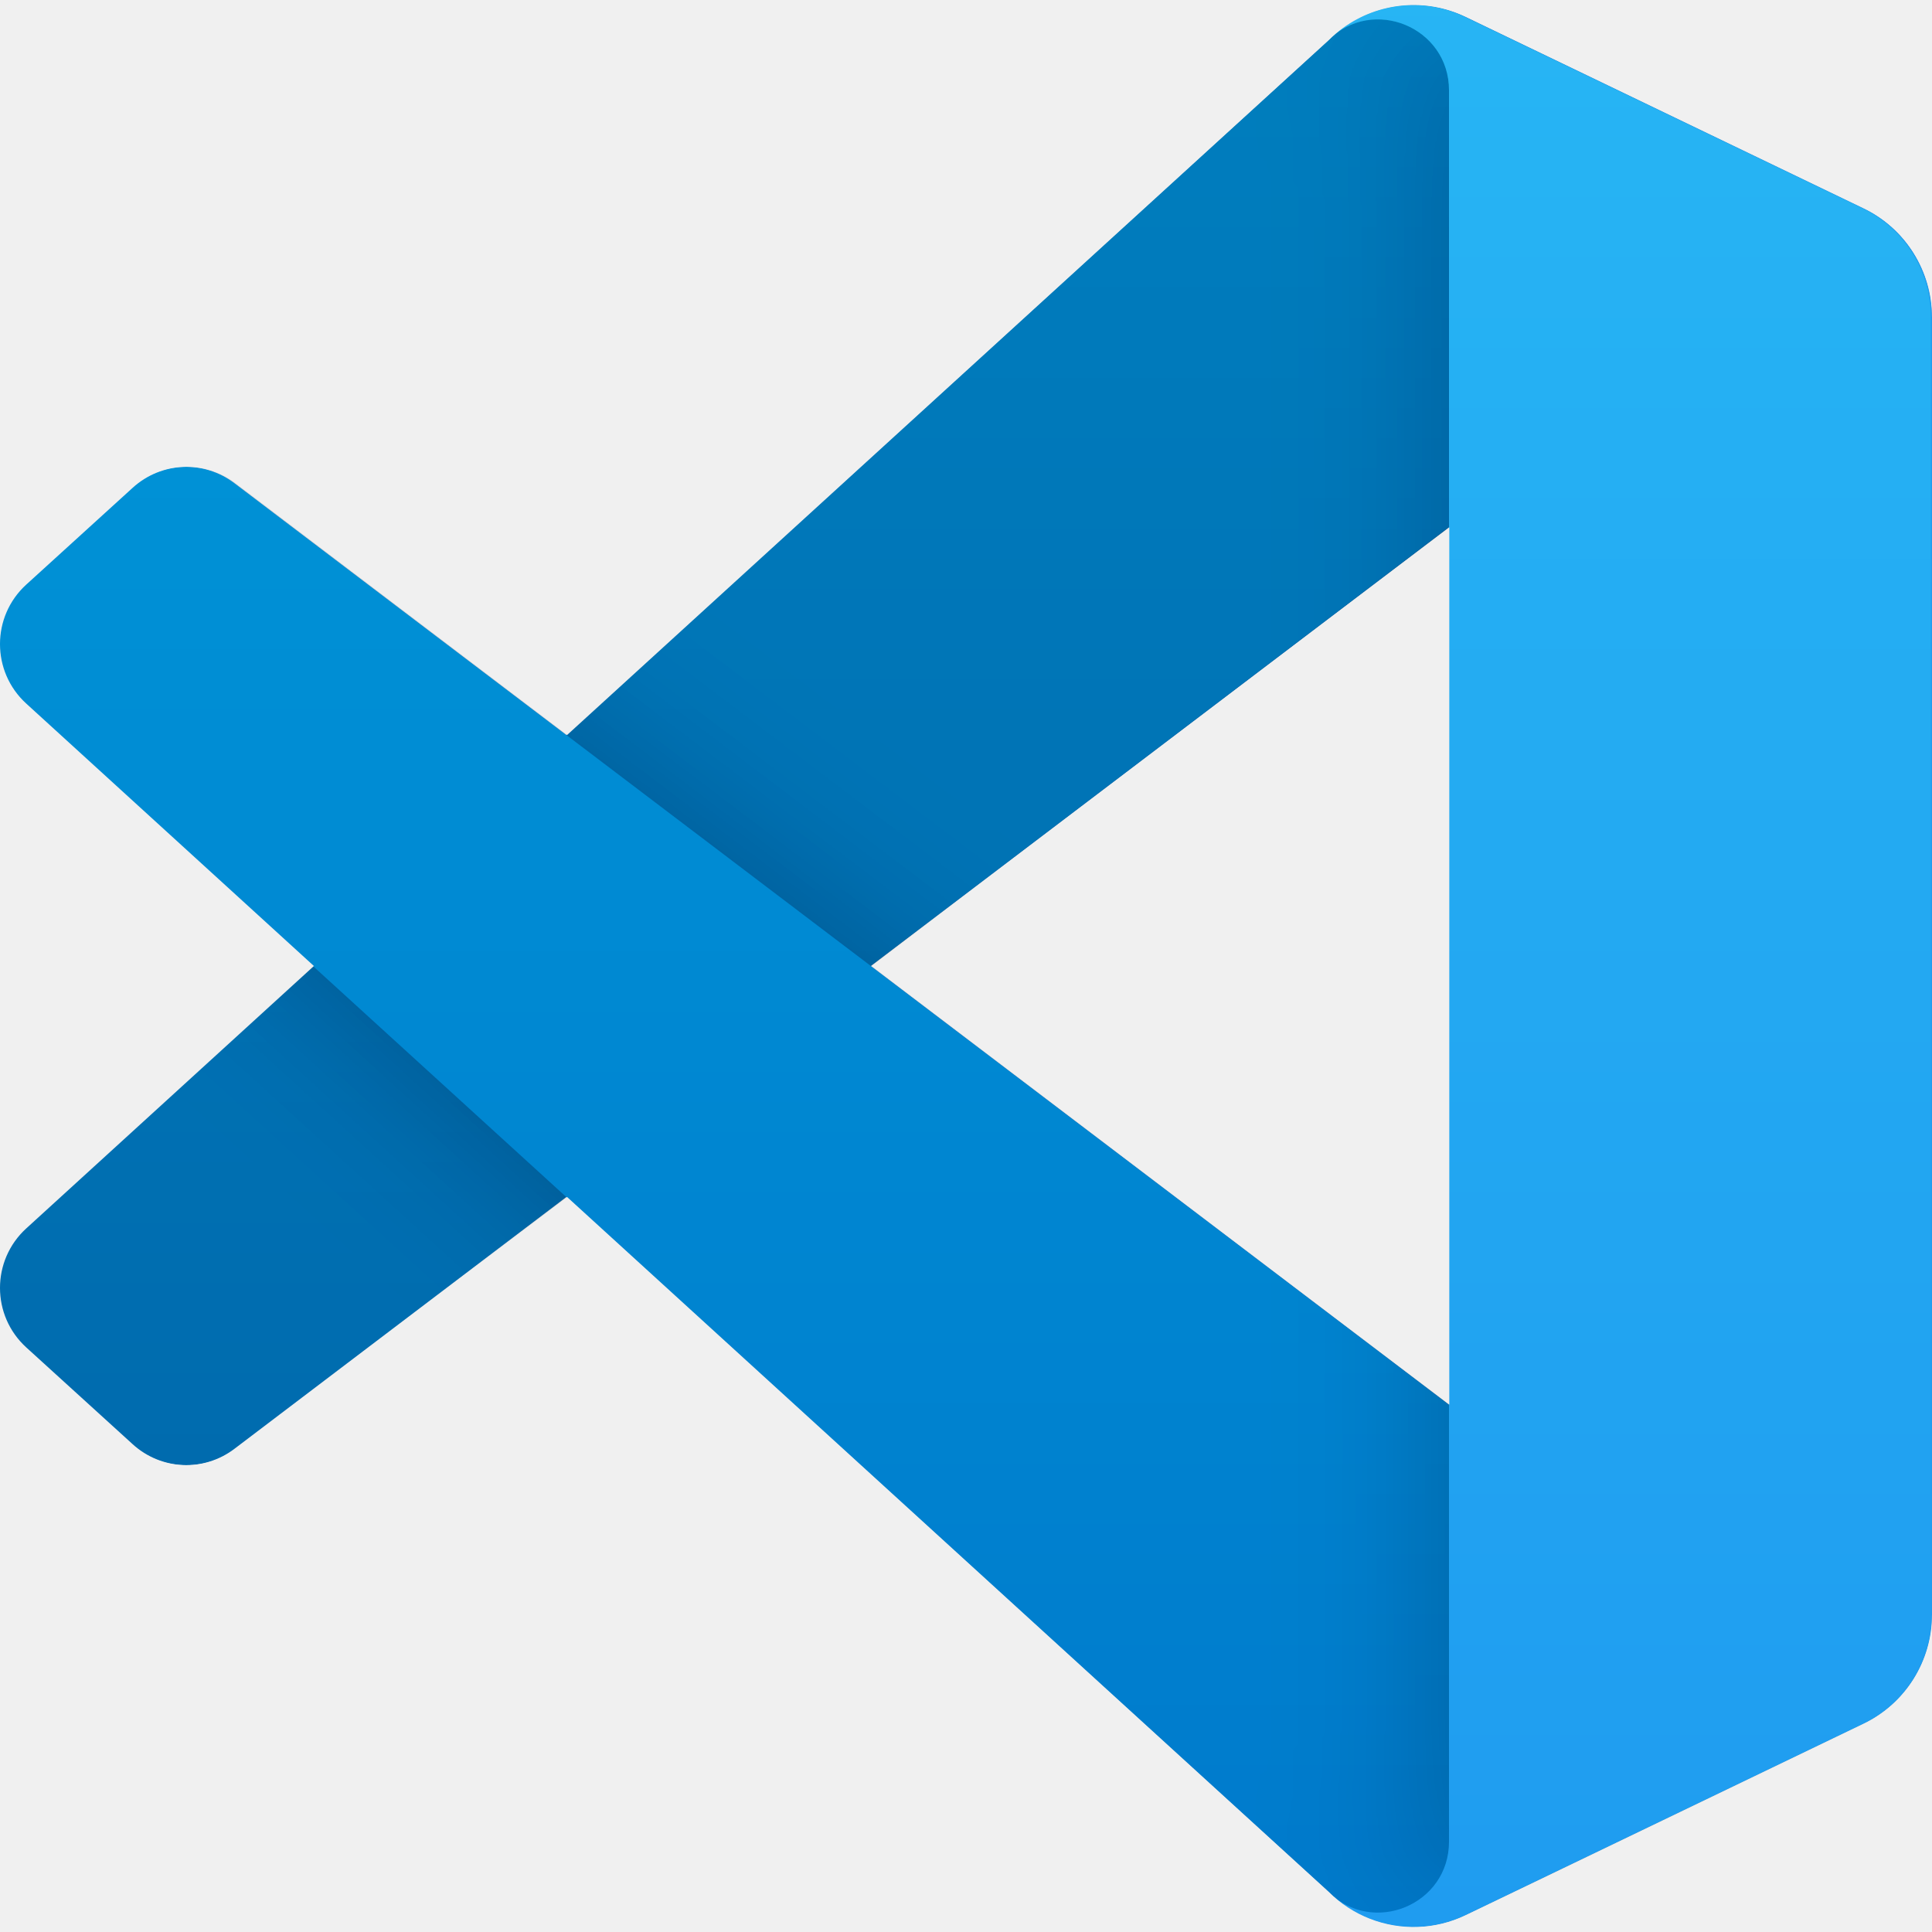
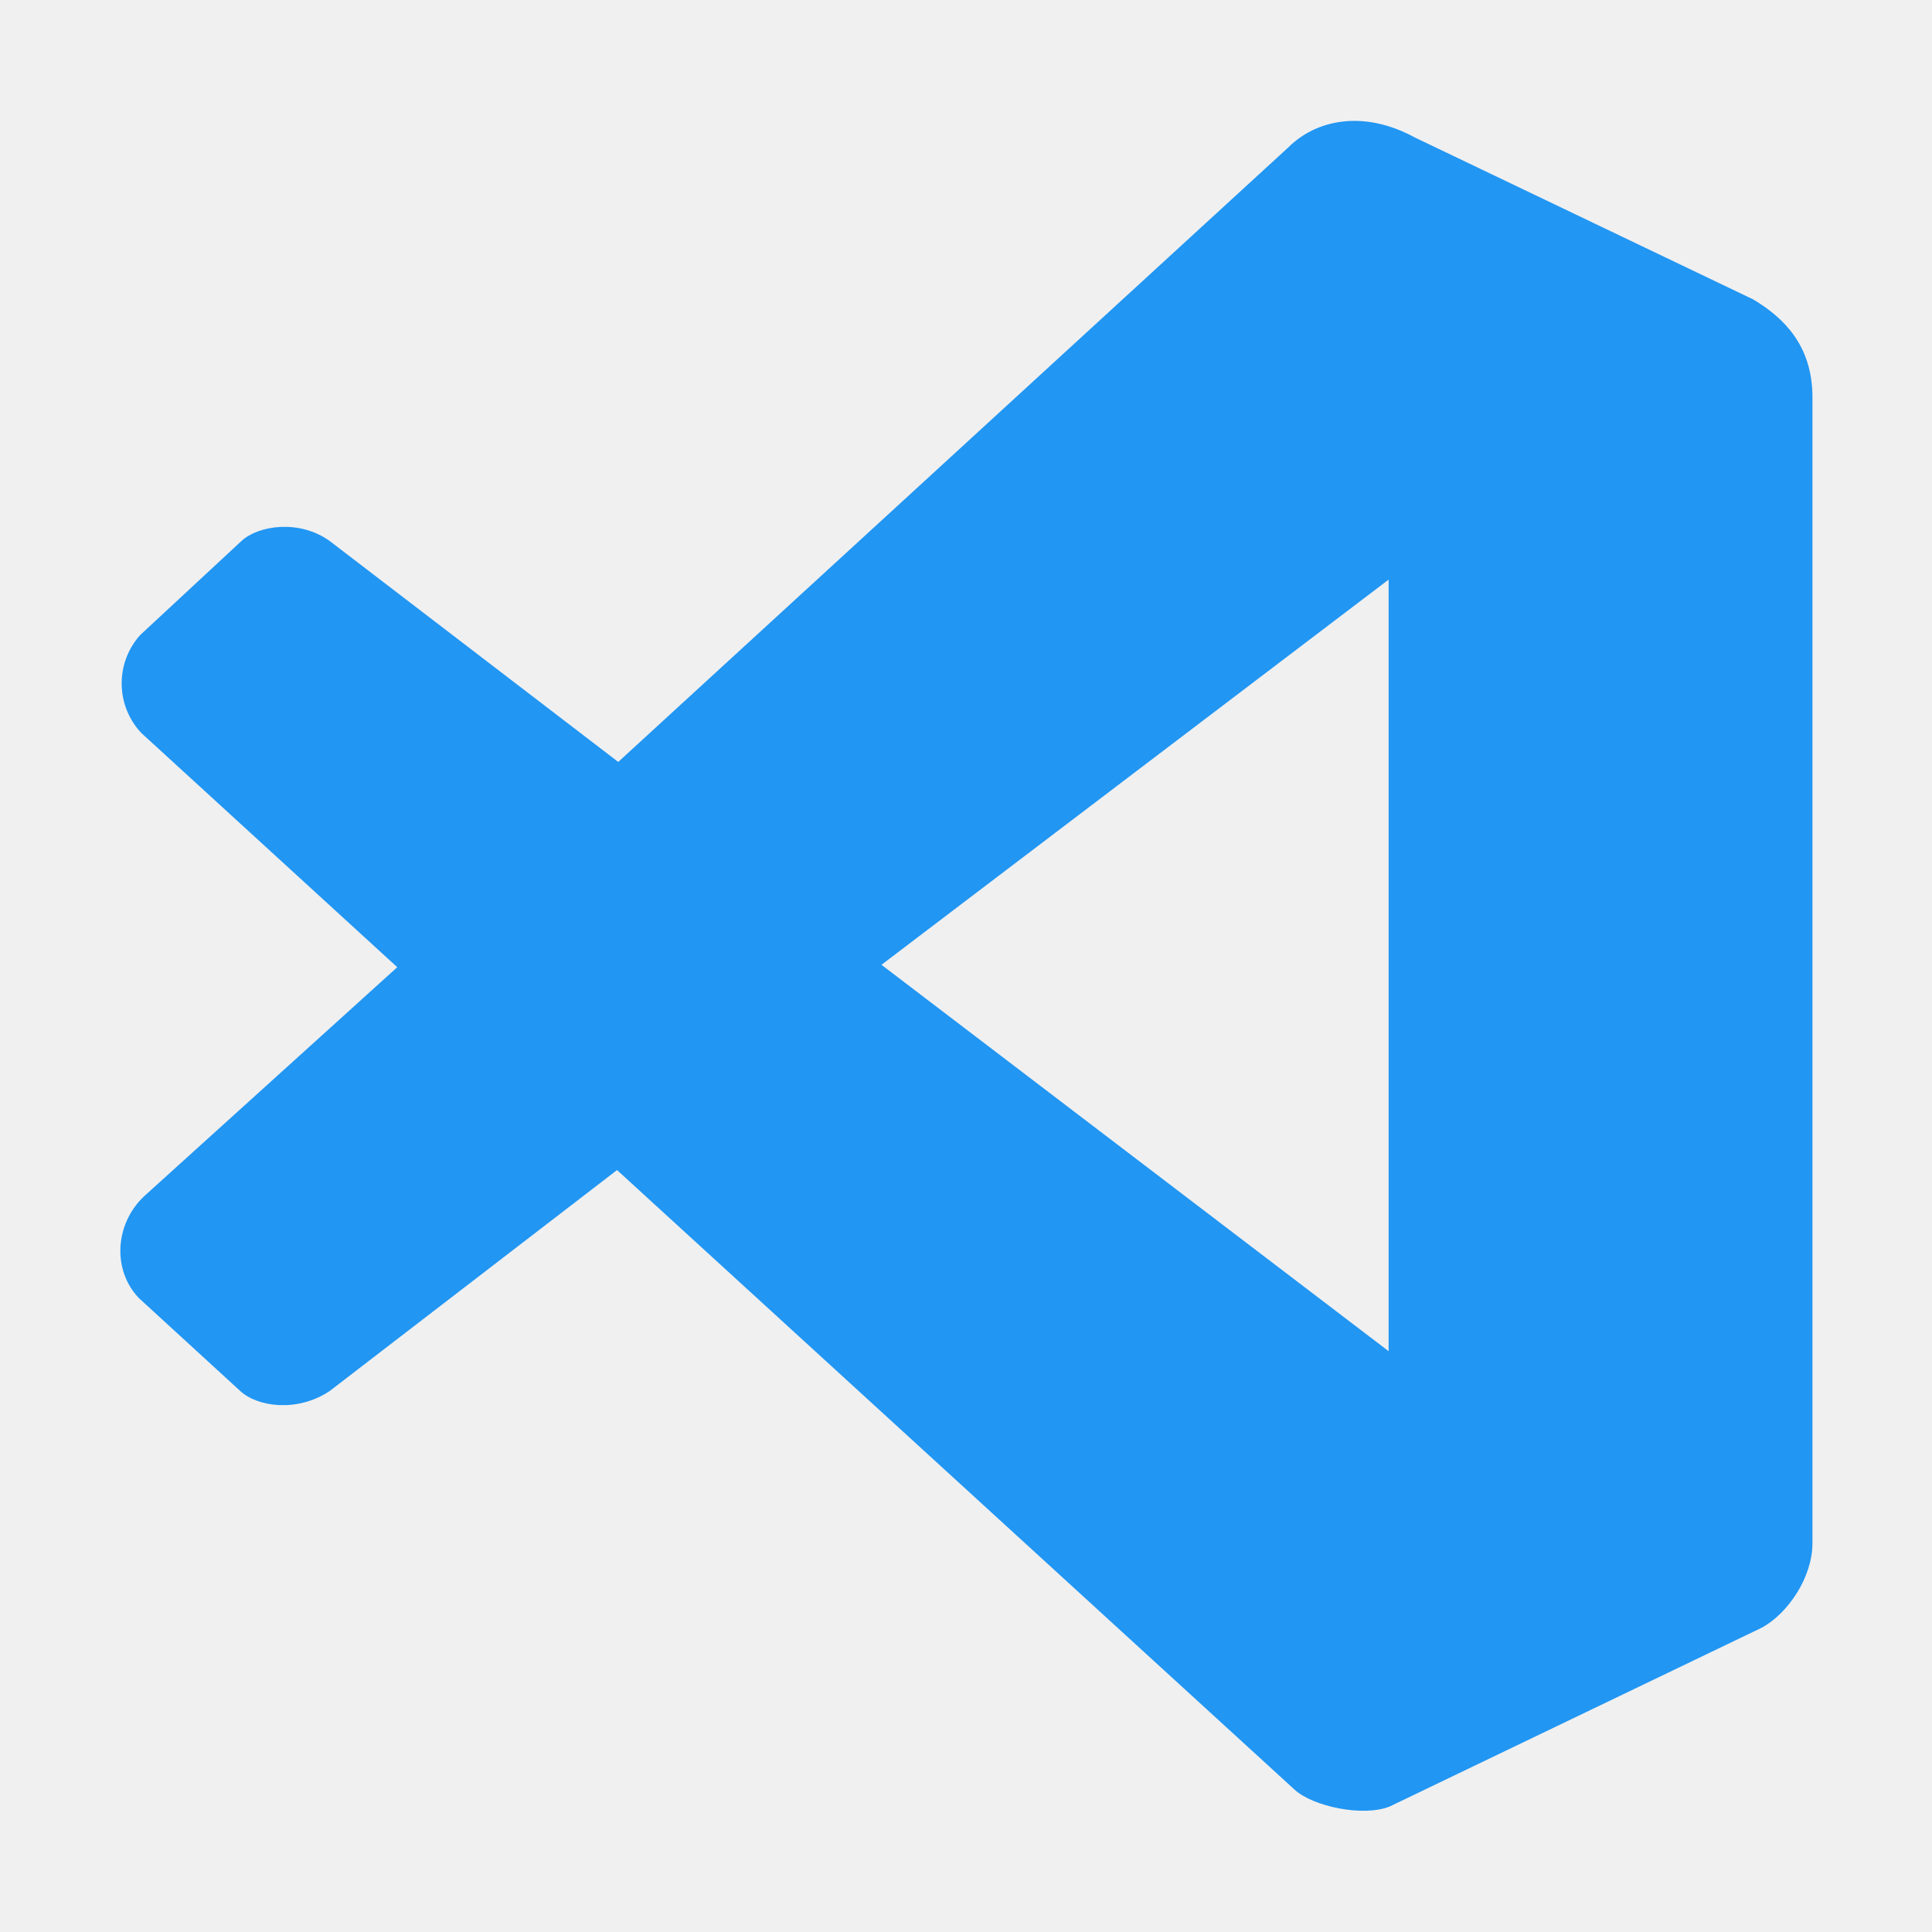
- <svg xmlns="http://www.w3.org/2000/svg" viewBox="0 0 256 256" fill="none">
-   <mask id="mask0" mask-type="alpha" maskUnits="userSpaceOnUse" x="0" y="0" width="256" height="256">
-     <path fill-rule="evenodd" clip-rule="evenodd" d="M181.534 254.252C185.566 255.823 190.164 255.722 194.234 253.764L246.94 228.403C252.478 225.738 256 220.132 256 213.983V42.018C256 35.869 252.478 30.264 246.94 27.599L194.234 2.237C188.893 -0.333 182.642 0.296 177.955 3.704C177.285 4.191 176.647 4.735 176.049 5.334L75.149 97.386L31.199 64.025C27.108 60.919 21.385 61.173 17.585 64.63L3.489 77.453C-1.159 81.68 -1.164 88.993 3.478 93.227L41.593 128L3.478 162.773C-1.164 167.008 -1.159 174.32 3.489 178.548L17.585 191.37C21.385 194.827 27.108 195.081 31.199 191.976L75.149 158.614L176.049 250.667C177.645 252.264 179.519 253.467 181.534 254.252ZM192.039 69.885L115.479 128L192.039 186.115V69.885Z" fill="white" />
-   </mask>
-   <g mask="url(#mask0)">
-     <path d="M246.94 27.638L194.193 2.241C188.088 -0.698 180.791 0.542 175.999 5.333L3.324 162.773C-1.321 167.008 -1.315 174.32 3.335 178.548L17.44 191.37C21.242 194.827 26.968 195.081 31.062 191.976L239.003 34.227C245.979 28.935 255.999 33.91 255.999 42.667V42.054C255.999 35.908 252.478 30.305 246.94 27.638Z" fill="#0065A9" />
-     <g filter="url(#filter0_d)">
-       <path d="M246.94 228.362L194.193 253.759C188.088 256.698 180.791 255.458 175.999 250.667L3.324 93.227C-1.321 88.993 -1.315 81.68 3.335 77.452L17.44 64.63C21.242 61.173 26.968 60.919 31.062 64.025L239.003 221.773C245.979 227.065 255.999 222.09 255.999 213.333V213.946C255.999 220.092 252.478 225.695 246.94 228.362Z" fill="#007ACC" />
-     </g>
-     <g filter="url(#filter1_d)">
-       <path d="M194.196 253.763C188.089 256.7 180.792 255.459 176 250.667C181.904 256.571 192 252.389 192 244.039V11.961C192 3.611 181.904 -0.571 176 5.333C180.792 0.541 188.089 -0.701 194.196 2.236L246.934 27.599C252.476 30.264 256 35.869 256 42.018V213.983C256 220.132 252.476 225.737 246.934 228.402L194.196 253.763Z" fill="#1F9CF0" />
-     </g>
-     <g style="mix-blend-mode:overlay" opacity="0.25">
-       <path fill-rule="evenodd" clip-rule="evenodd" d="M181.378 254.252C185.41 255.822 190.008 255.722 194.077 253.764L246.783 228.402C252.322 225.737 255.844 220.132 255.844 213.983V42.018C255.844 35.869 252.322 30.264 246.784 27.599L194.077 2.237C188.737 -0.333 182.486 0.296 177.798 3.704C177.129 4.191 176.491 4.734 175.892 5.333L74.993 97.386L31.043 64.025C26.952 60.919 21.229 61.173 17.429 64.63L3.333 77.452C-1.315 81.68 -1.32 88.993 3.322 93.227L41.436 128L3.322 162.773C-1.32 167.008 -1.315 174.32 3.333 178.548L17.429 191.37C21.229 194.827 26.952 195.081 31.043 191.976L74.993 158.614L175.892 250.667C177.488 252.264 179.363 253.467 181.378 254.252ZM191.883 69.885L115.323 128L191.883 186.115V69.885Z" fill="url(#paint0_linear)" />
-     </g>
-   </g>
-   <defs>
-     <filter id="filter0_d" x="-21.49" y="40.523" width="298.822" height="236.149" filterUnits="userSpaceOnUse" color-interpolation-filters="sRGB">
-       <feFlood flood-opacity="0" result="BackgroundImageFix" />
-       <feColorMatrix in="SourceAlpha" type="matrix" values="0 0 0 0 0 0 0 0 0 0 0 0 0 0 0 0 0 0 127 0" />
-       <feOffset />
-       <feGaussianBlur stdDeviation="10.667" />
-       <feColorMatrix type="matrix" values="0 0 0 0 0 0 0 0 0 0 0 0 0 0 0 0 0 0 0.25 0" />
-       <feBlend mode="overlay" in2="BackgroundImageFix" result="effect1_dropShadow" />
-       <feBlend mode="normal" in="SourceGraphic" in2="effect1_dropShadow" result="shape" />
-     </filter>
-     <filter id="filter1_d" x="154.667" y="-20.674" width="122.667" height="297.347" filterUnits="userSpaceOnUse" color-interpolation-filters="sRGB">
-       <feFlood flood-opacity="0" result="BackgroundImageFix" />
-       <feColorMatrix in="SourceAlpha" type="matrix" values="0 0 0 0 0 0 0 0 0 0 0 0 0 0 0 0 0 0 127 0" />
-       <feOffset />
-       <feGaussianBlur stdDeviation="10.667" />
-       <feColorMatrix type="matrix" values="0 0 0 0 0 0 0 0 0 0 0 0 0 0 0 0 0 0 0.25 0" />
-       <feBlend mode="overlay" in2="BackgroundImageFix" result="effect1_dropShadow" />
-       <feBlend mode="normal" in="SourceGraphic" in2="effect1_dropShadow" result="shape" />
-     </filter>
-     <linearGradient id="paint0_linear" x1="127.844" y1="0.66" x2="127.844" y2="255.34" gradientUnits="userSpaceOnUse">
-       <stop stop-color="white" />
-       <stop offset="1" stop-color="white" stop-opacity="0" />
-     </linearGradient>
-   </defs>
+ <svg xmlns="http://www.w3.org/2000/svg" width="96" height="96" viewBox="0 0 16 16">
+   <rect width="16" height="16" fill="none" />
+   <path fill="#2196f3" d="M11.5 11.19V4.8L7.3 7.99M1.17 6.07a.6.6 0 0 1-.01-.81L2 4.48c.14-.13.48-.18.73 0l2.39 1.83l5.55-5.09c.22-.22.61-.32 1.05-.08l2.8 1.34c.25.15.49.38.49.81v9.49c0 .28-.2.58-.42.7l-3.08 1.48c-.22.09-.64 0-.79-.14L5.11 9.69l-2.38 1.83c-.27.18-.6.13-.74 0l-.84-.77c-.22-.23-.2-.61.04-.84l2.1-1.9" />
</svg>
